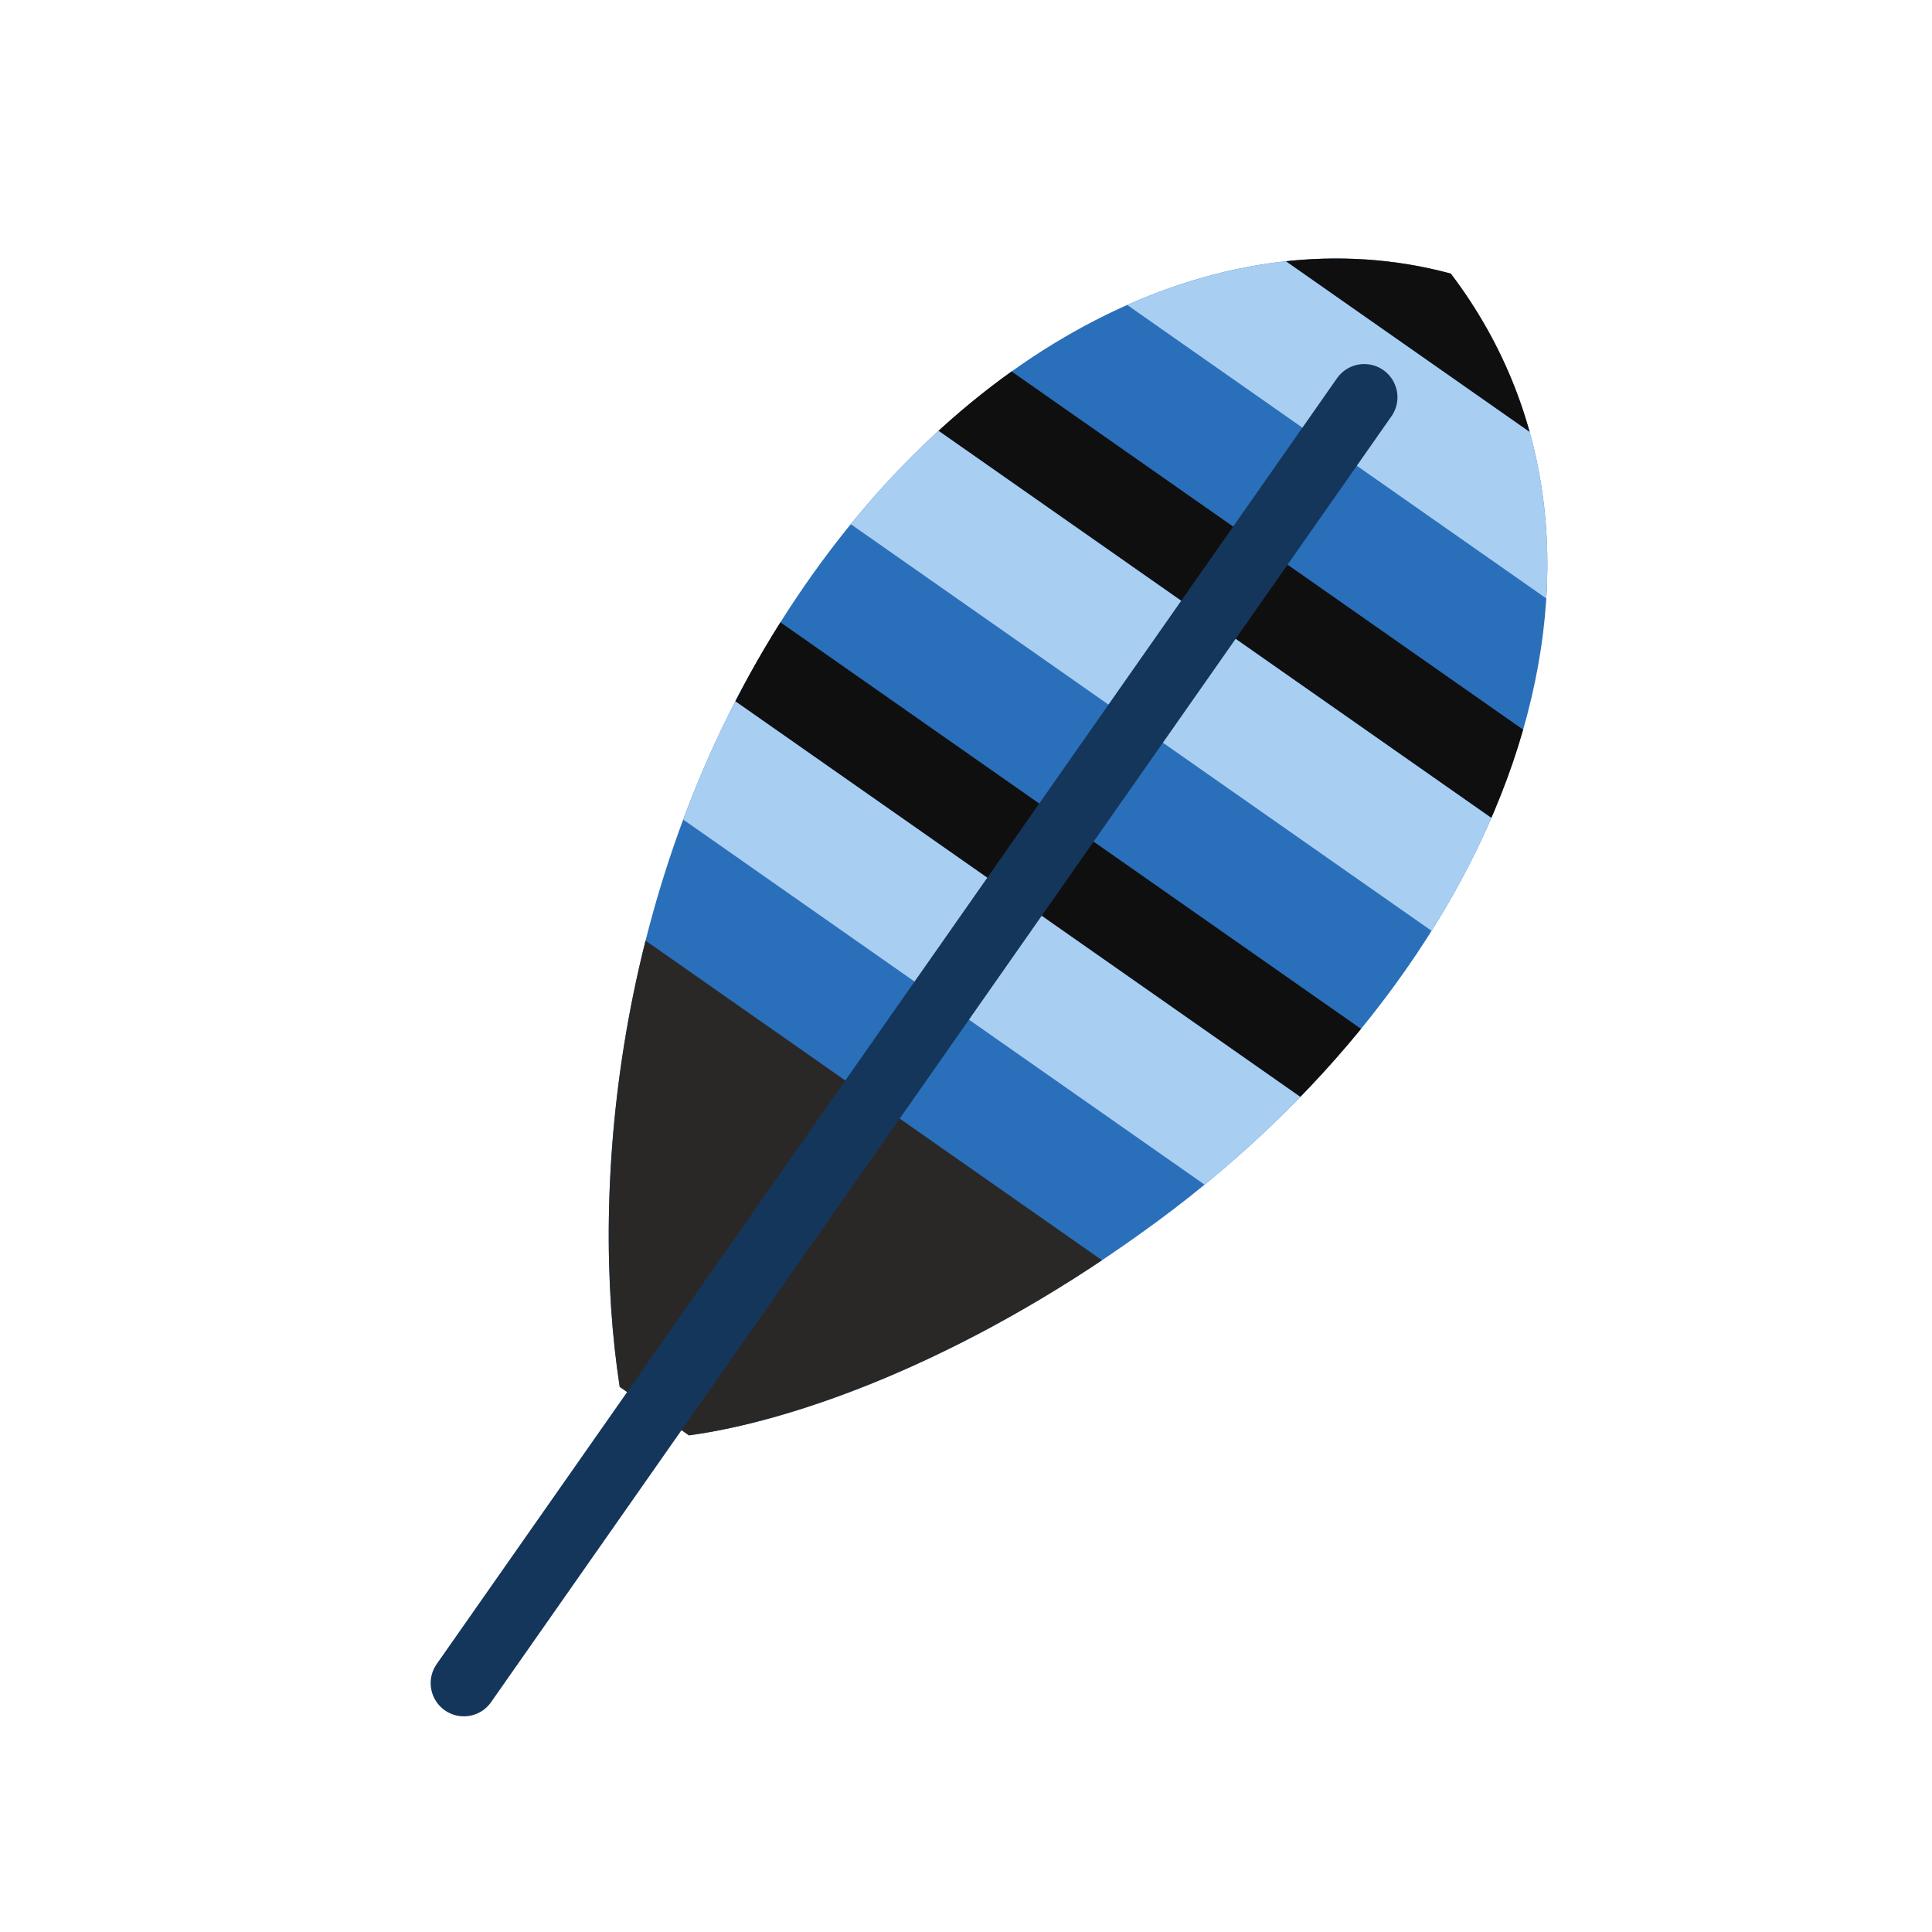
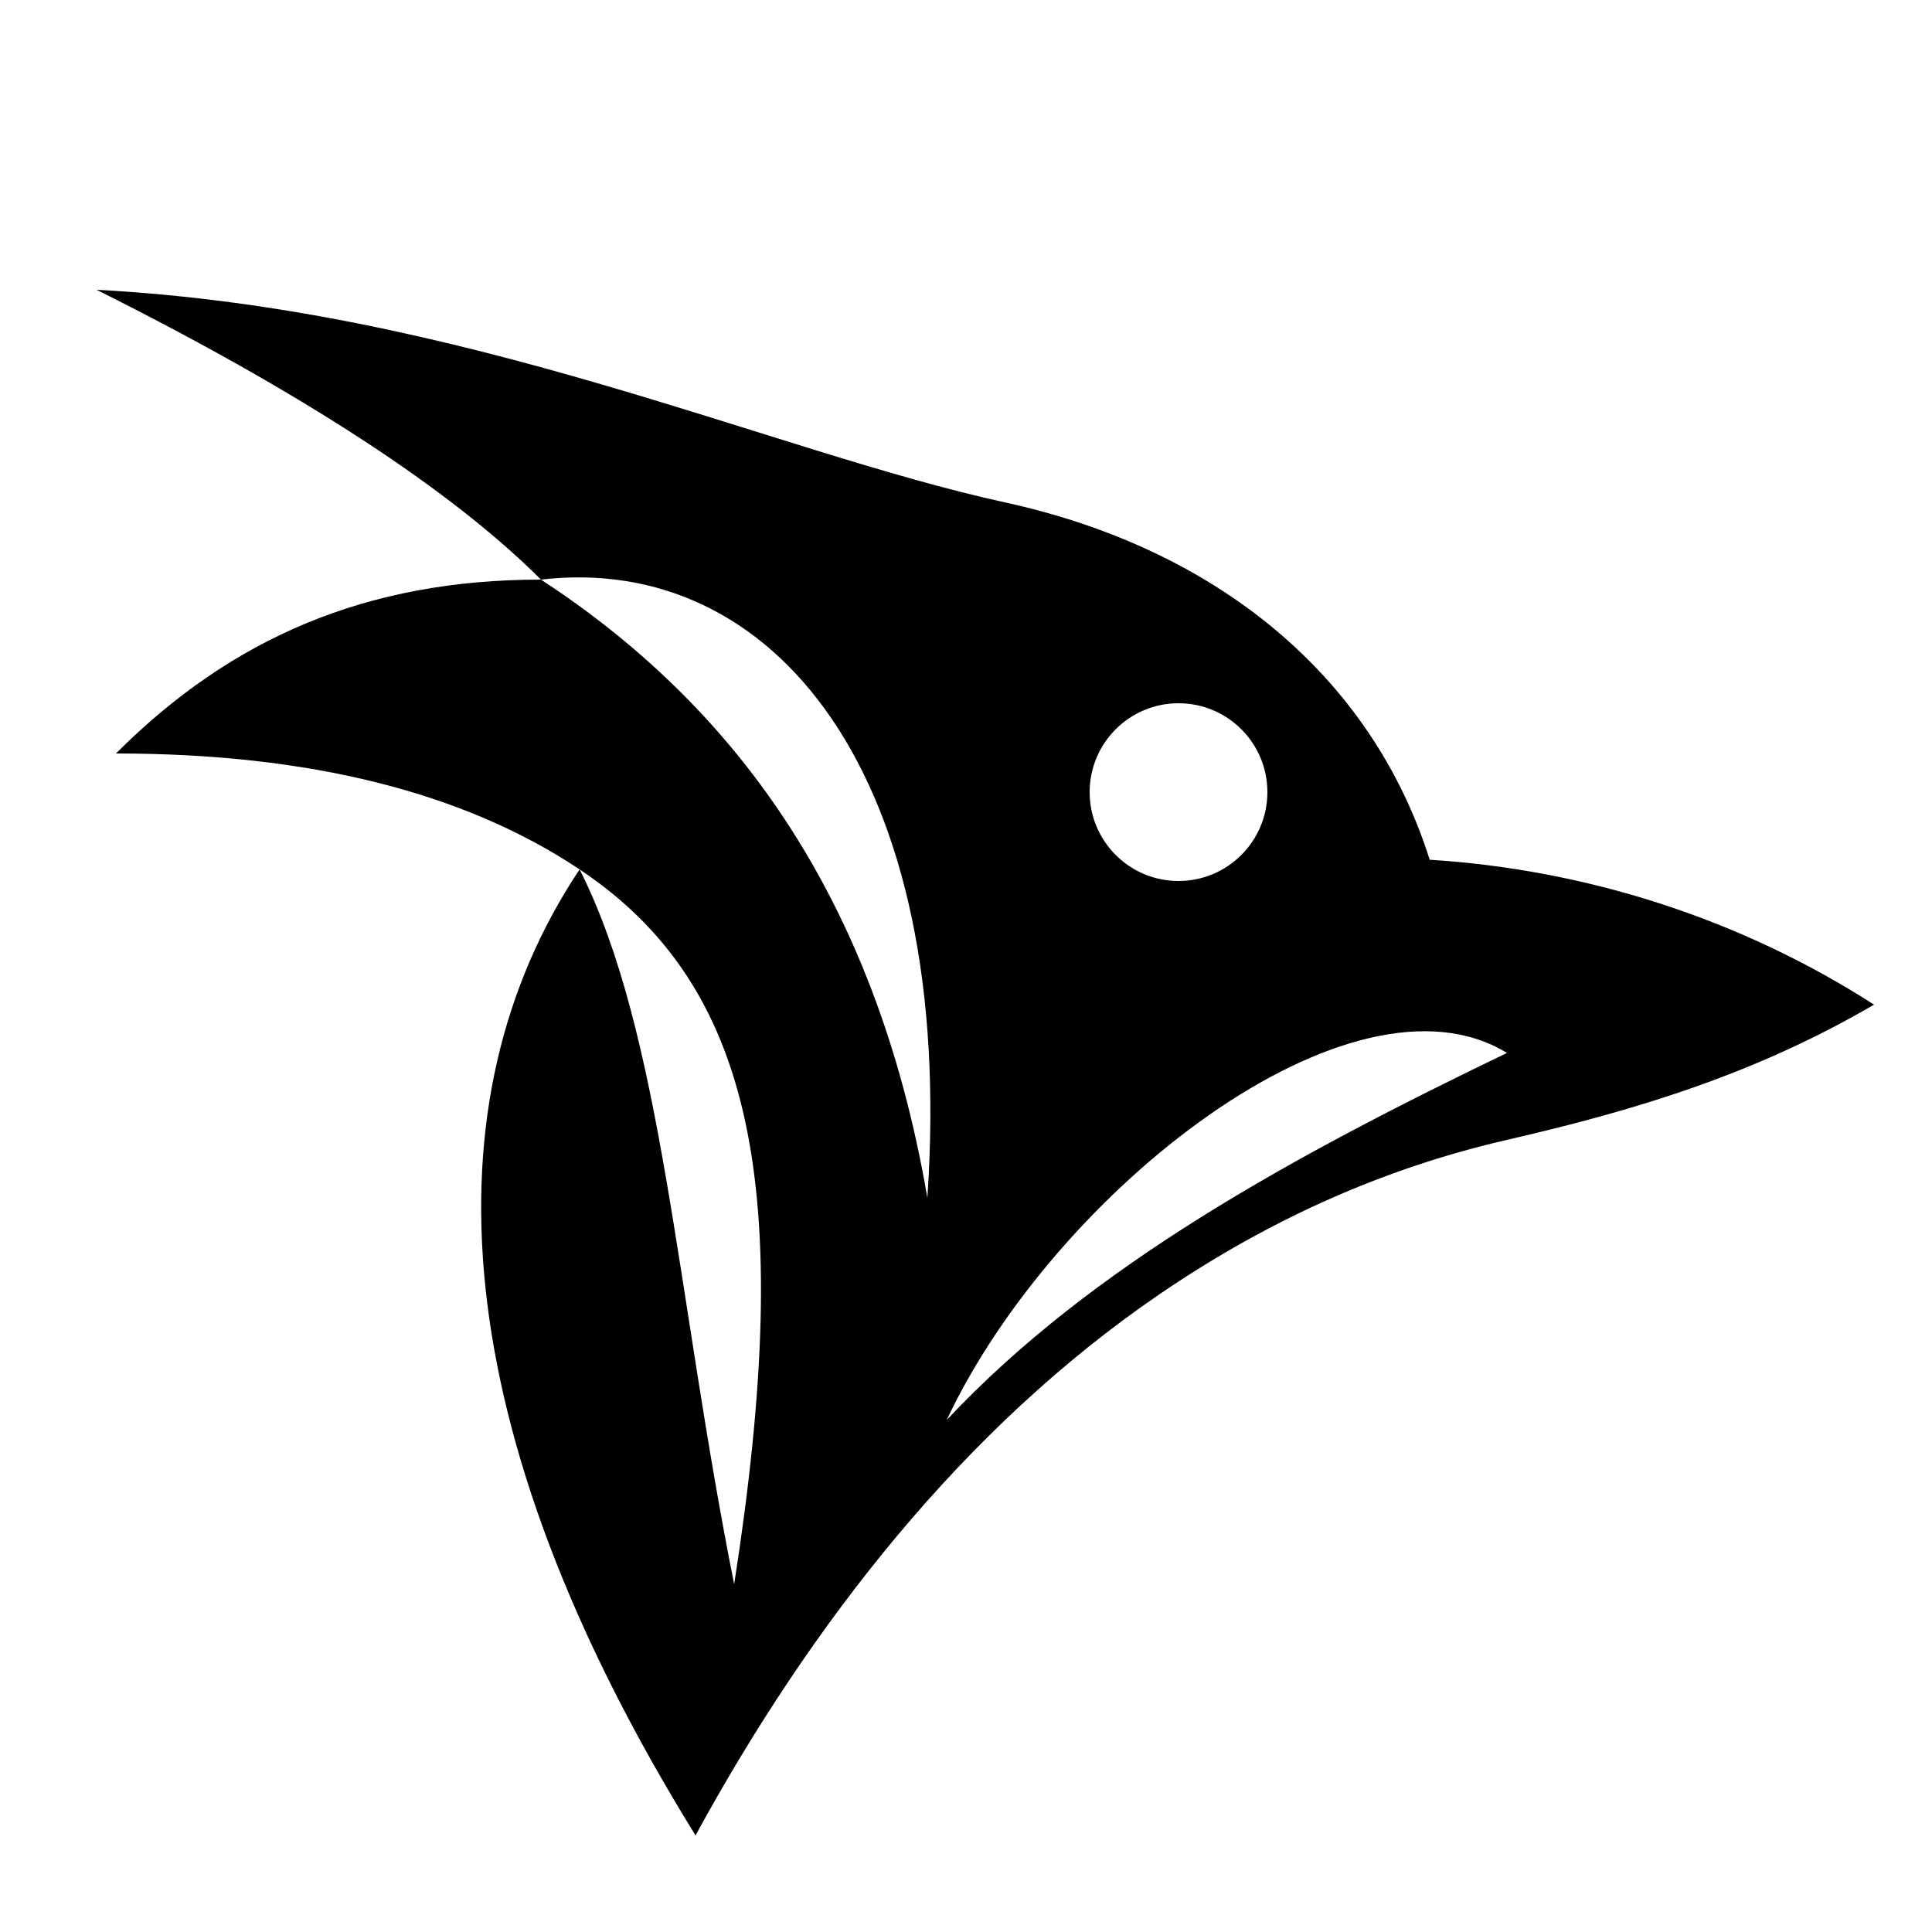
- <svg xmlns="http://www.w3.org/2000/svg" viewBox="0 0 32 32" role="img" aria-labelledby="t">
-   <defs>
-     <clipPath id="vane">
-       <path d="M16 2C21.6 3.8 23.4 11 20.9 18C19.7 21.4 18 23.8 16.7 25H15.3C13 22.6 10.3 18 10.2 12.6C10.1 7.4 12.4 3.3 16 2Z" />
-     </clipPath>
-   </defs>
-   <g transform="rotate(35 16 16)">
-     <g clip-path="url(#vane)">
-       <rect x="9" y="1" width="15" height="25" fill="#2A6FBA" />
-       <rect x="9" y="1" width="15" height="2.4" fill="#100F0F" />
-       <rect x="9" y="3.4" width="15" height="2.1" fill="#A8CEF2" />
-       <rect x="9" y="7.5" width="15" height="1.5" fill="#100F0F" />
-       <rect x="9" y="9" width="15" height="2.1" fill="#A8CEF2" />
-       <rect x="9" y="13.1" width="15" height="1.5" fill="#100F0F" />
-       <rect x="9" y="14.6" width="15" height="2.1" fill="#A8CEF2" />
-       <rect x="9" y="18.7" width="15" height="7.3" fill="#2A2826" />
-     </g>
-     <path d="M16 4.5V30.5" stroke="#14365B" stroke-width="1.1" stroke-linecap="round" />
-   </g>
+ <svg xmlns="http://www.w3.org/2000/svg" viewBox="0 0 100 100" role="img">
+   <path fill="currentColor" fill-rule="evenodd" d="M 97 52 C 90 47.5 82 45 74 44.5 C 71 35 63 28.4 52 26 C 40 23.38 24 16 5 15 C 17 21 24 26 28 30 C 19 30 12 33 6 39 C 16 39 24 41 30 45 C 22 57 23 74 36 95 C 42 84 49.9 73.9 60 67 C 66 62.9 72 60.38 78 59 C 85 57.39 91 55.5 97 52 Z     M 56.4 41 A 4.6 4.6 0 1 0 65.6 41 A 4.6 4.6 0 1 0 56.4 41 Z     M 28 30 C 40 28.6 49.5 40 48 62 C 45.3 46.2 37.8 36.4 28 30 Z     M 30 45 C 39 51 41.2 61.5 38 82 C 35 67 34.3 53.5 30 45 Z     M 78 54.5 C 70 49.6 54.6 61.6 49 73.5 C 56.5 65.5 67 59.8 78 54.5 Z" />
</svg>
